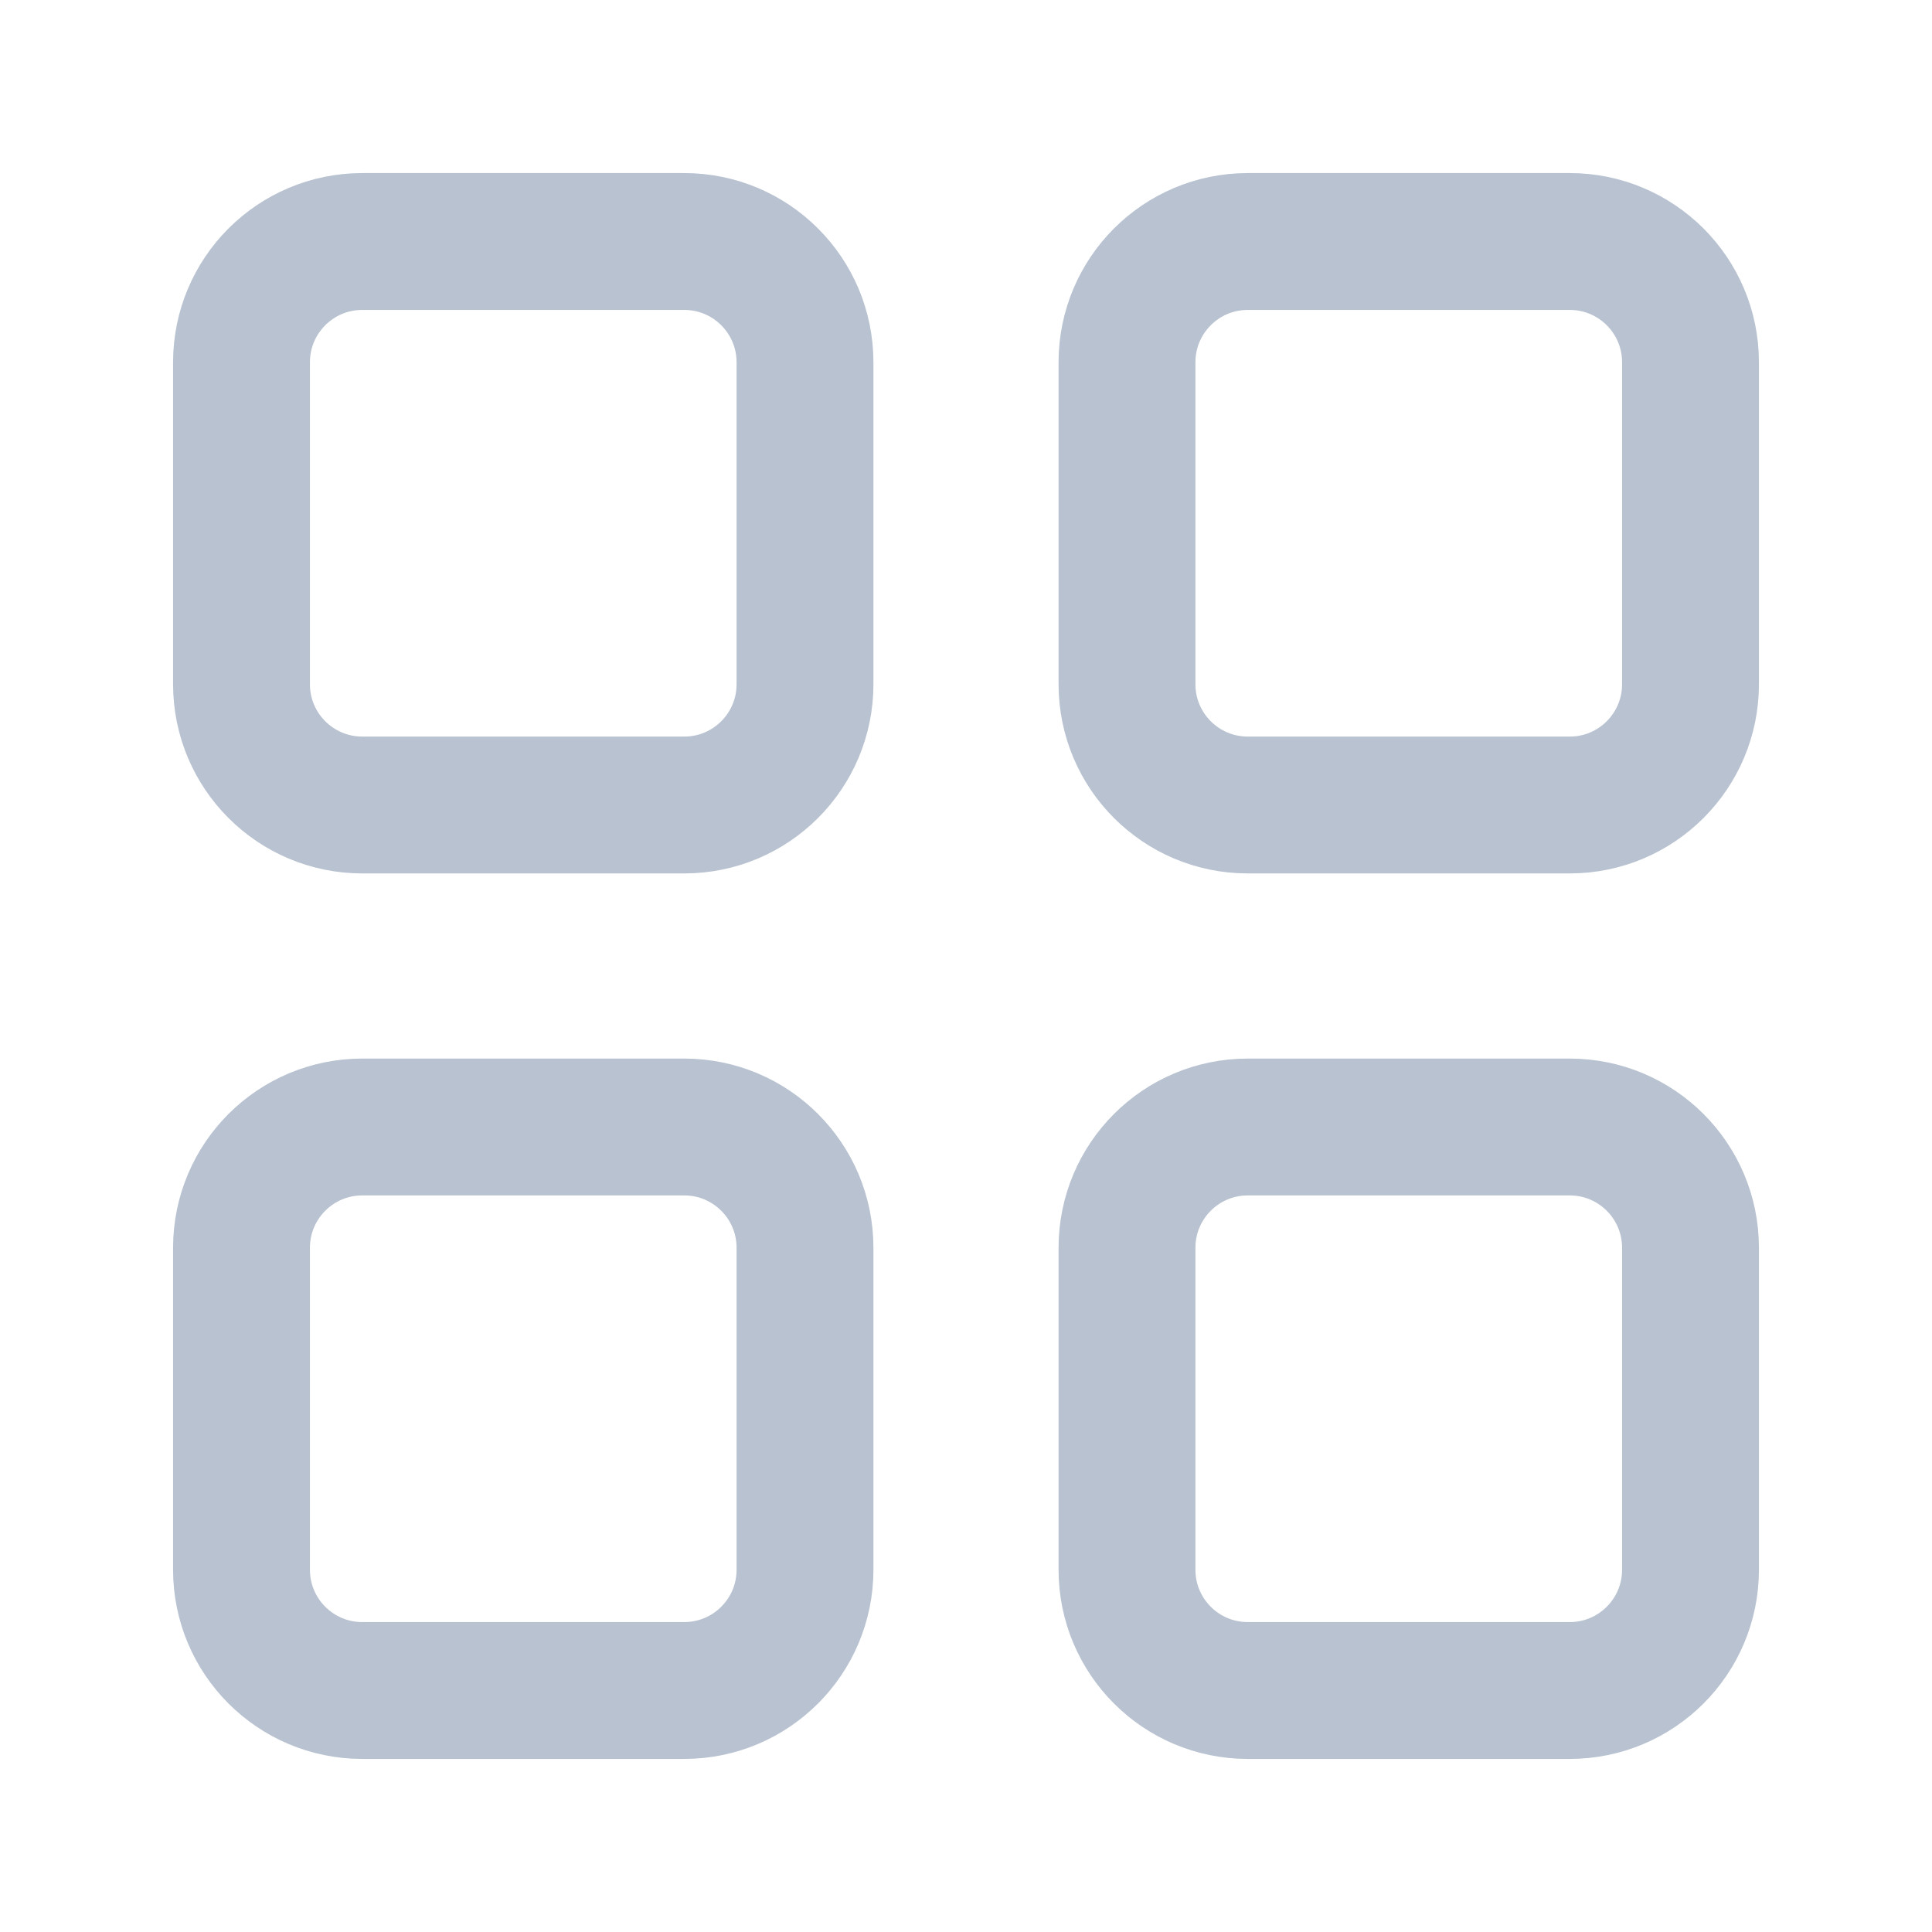
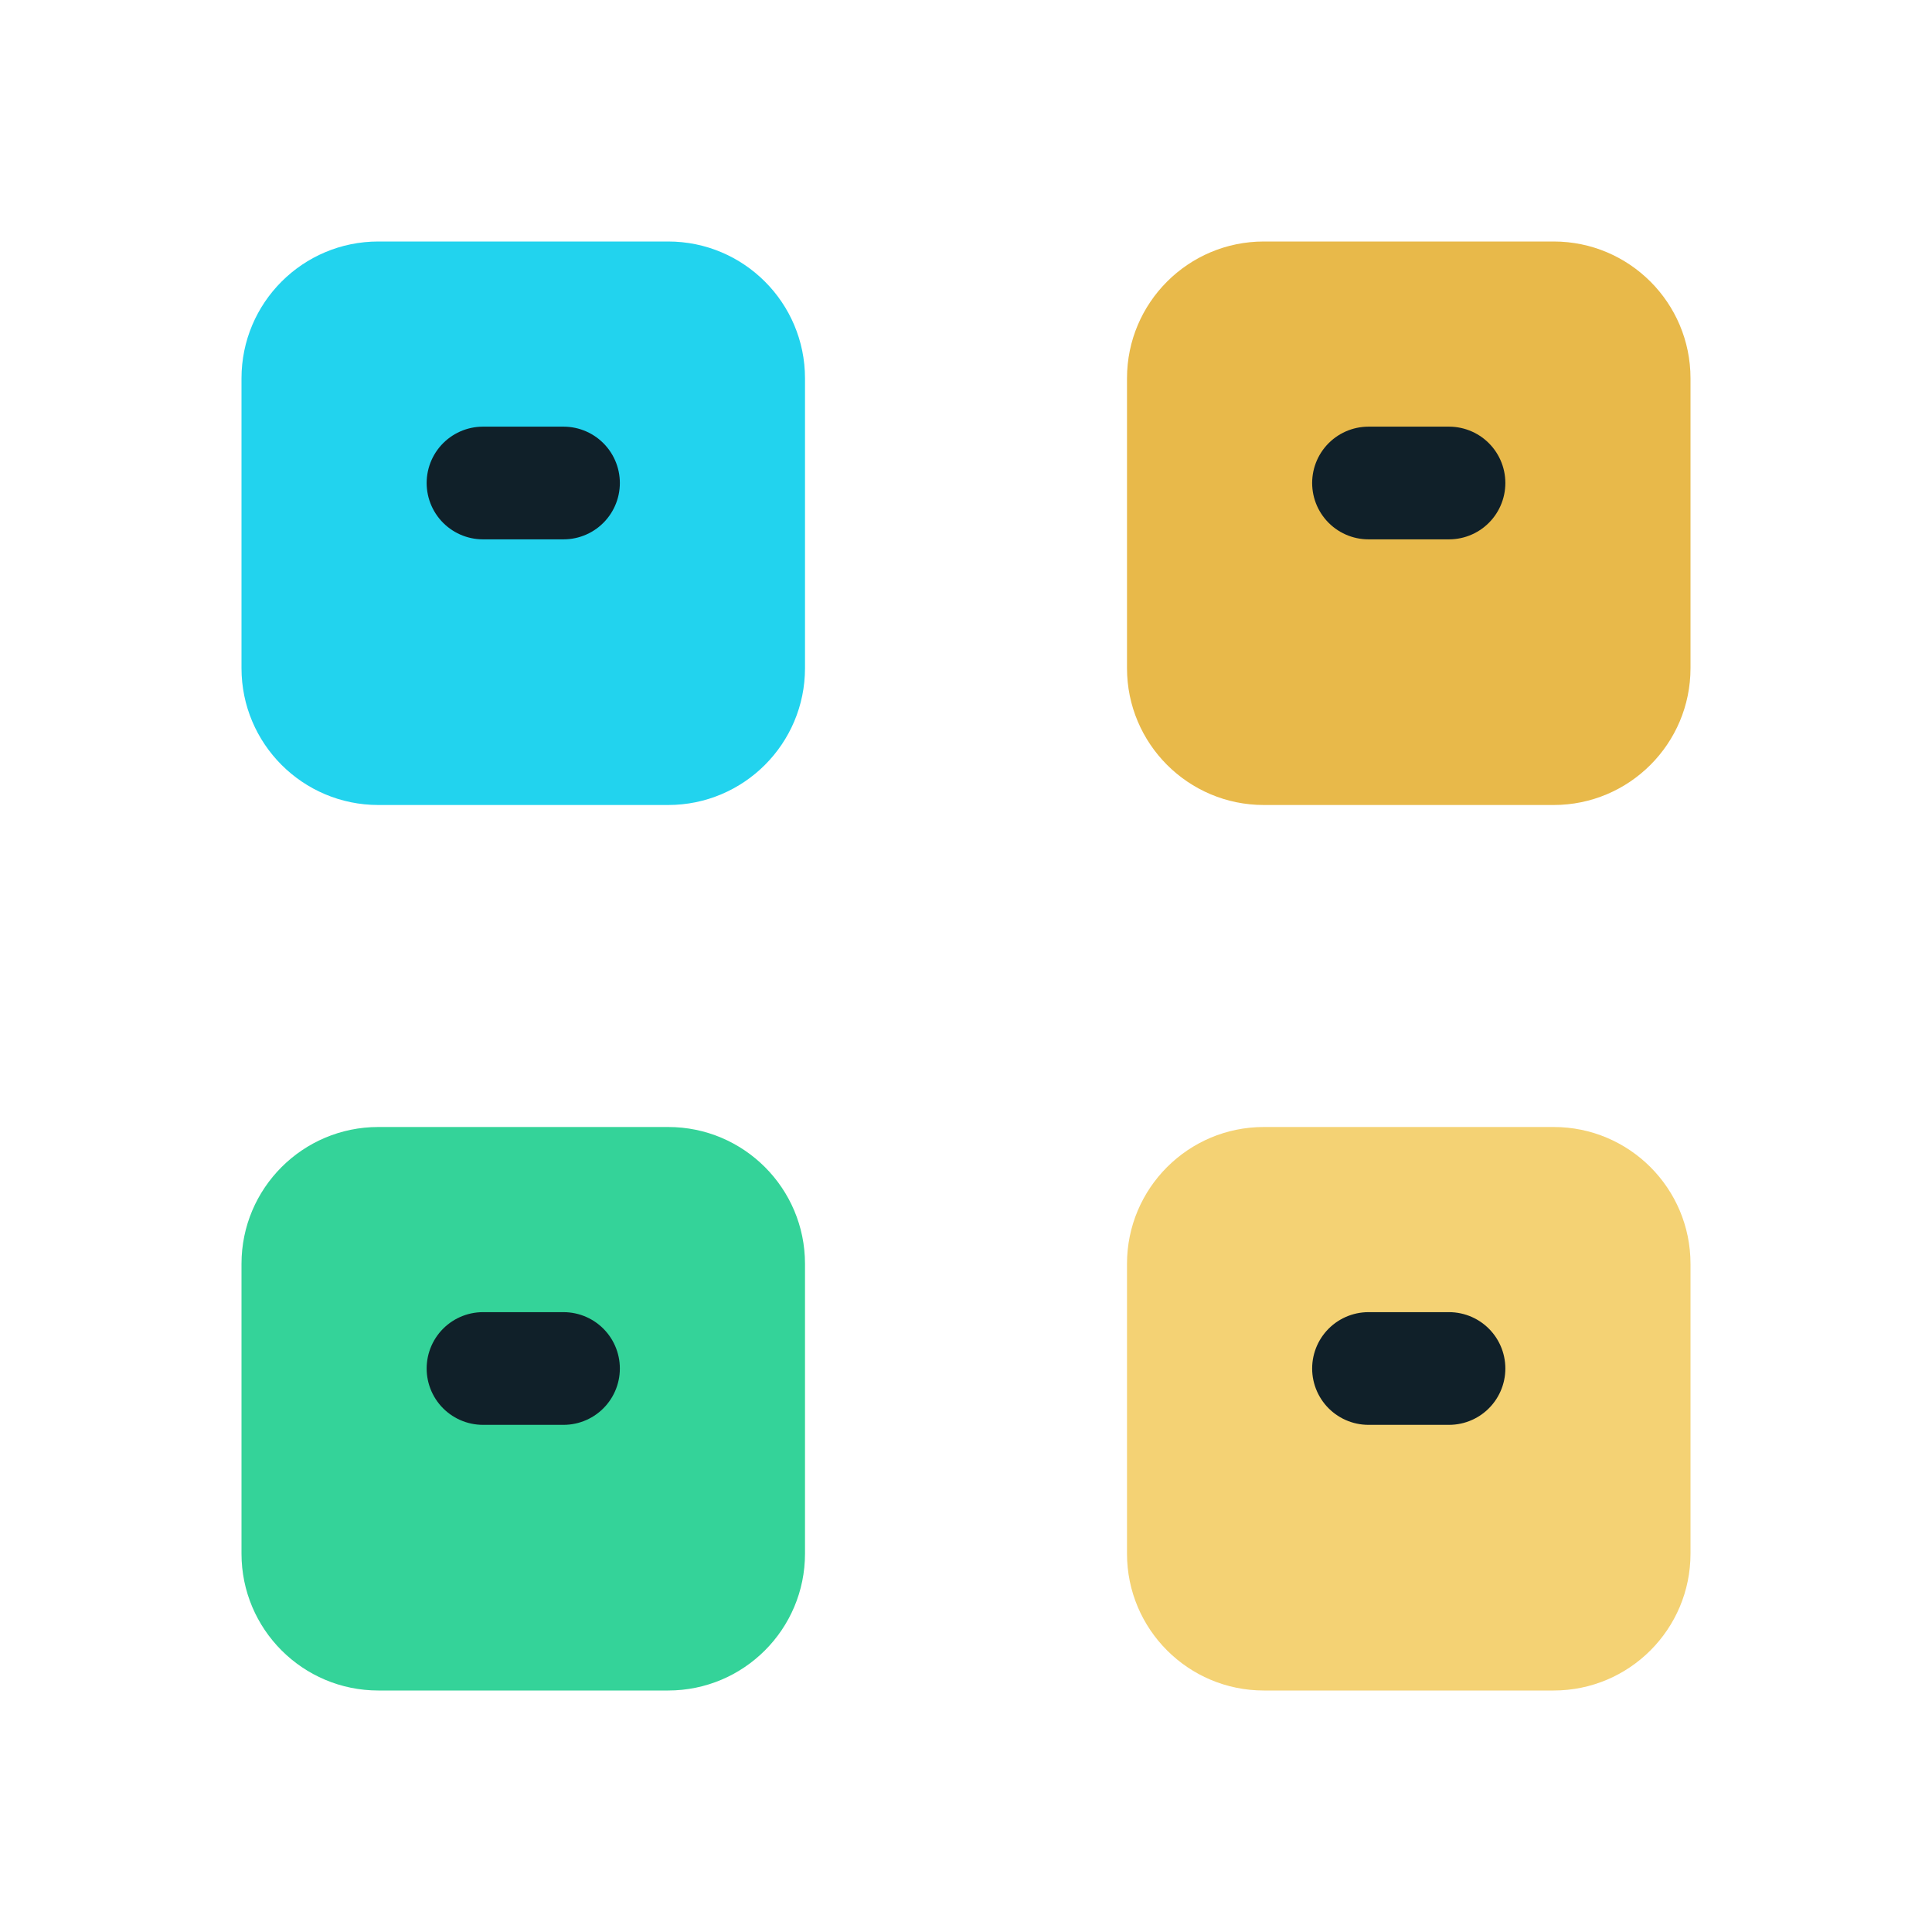
- <svg xmlns="http://www.w3.org/2000/svg" width="24" height="24" viewBox="0 0 24 24" fill="none" stroke="#B8C2D0" stroke-width="1.7" stroke-linecap="round" stroke-linejoin="round">
-   <rect x="3" y="3" width="7" height="7" rx="1.5" />
-   <rect x="14" y="3" width="7" height="7" rx="1.5" />
-   <rect x="3" y="14" width="7" height="7" rx="1.5" />
-   <rect x="14" y="14" width="7" height="7" rx="1.5" />
+ <svg xmlns="http://www.w3.org/2000/svg" width="24" height="24" viewBox="0 0 24 24">
+   <rect x="3" y="3" width="7" height="7" rx="1.7" fill="#22D3EE" />
+   <rect x="14" y="3" width="7" height="7" rx="1.7" fill="#E8B94A" />
+   <rect x="3" y="14" width="7" height="7" rx="1.7" fill="#34D399" />
+   <rect x="14" y="14" width="7" height="7" rx="1.7" fill="#F4D274" />
+   <path d="M6 6h1m10 0h1M6 17h1m10 0h1" stroke="#102029" stroke-width="1.4" stroke-linecap="round" />
</svg>
